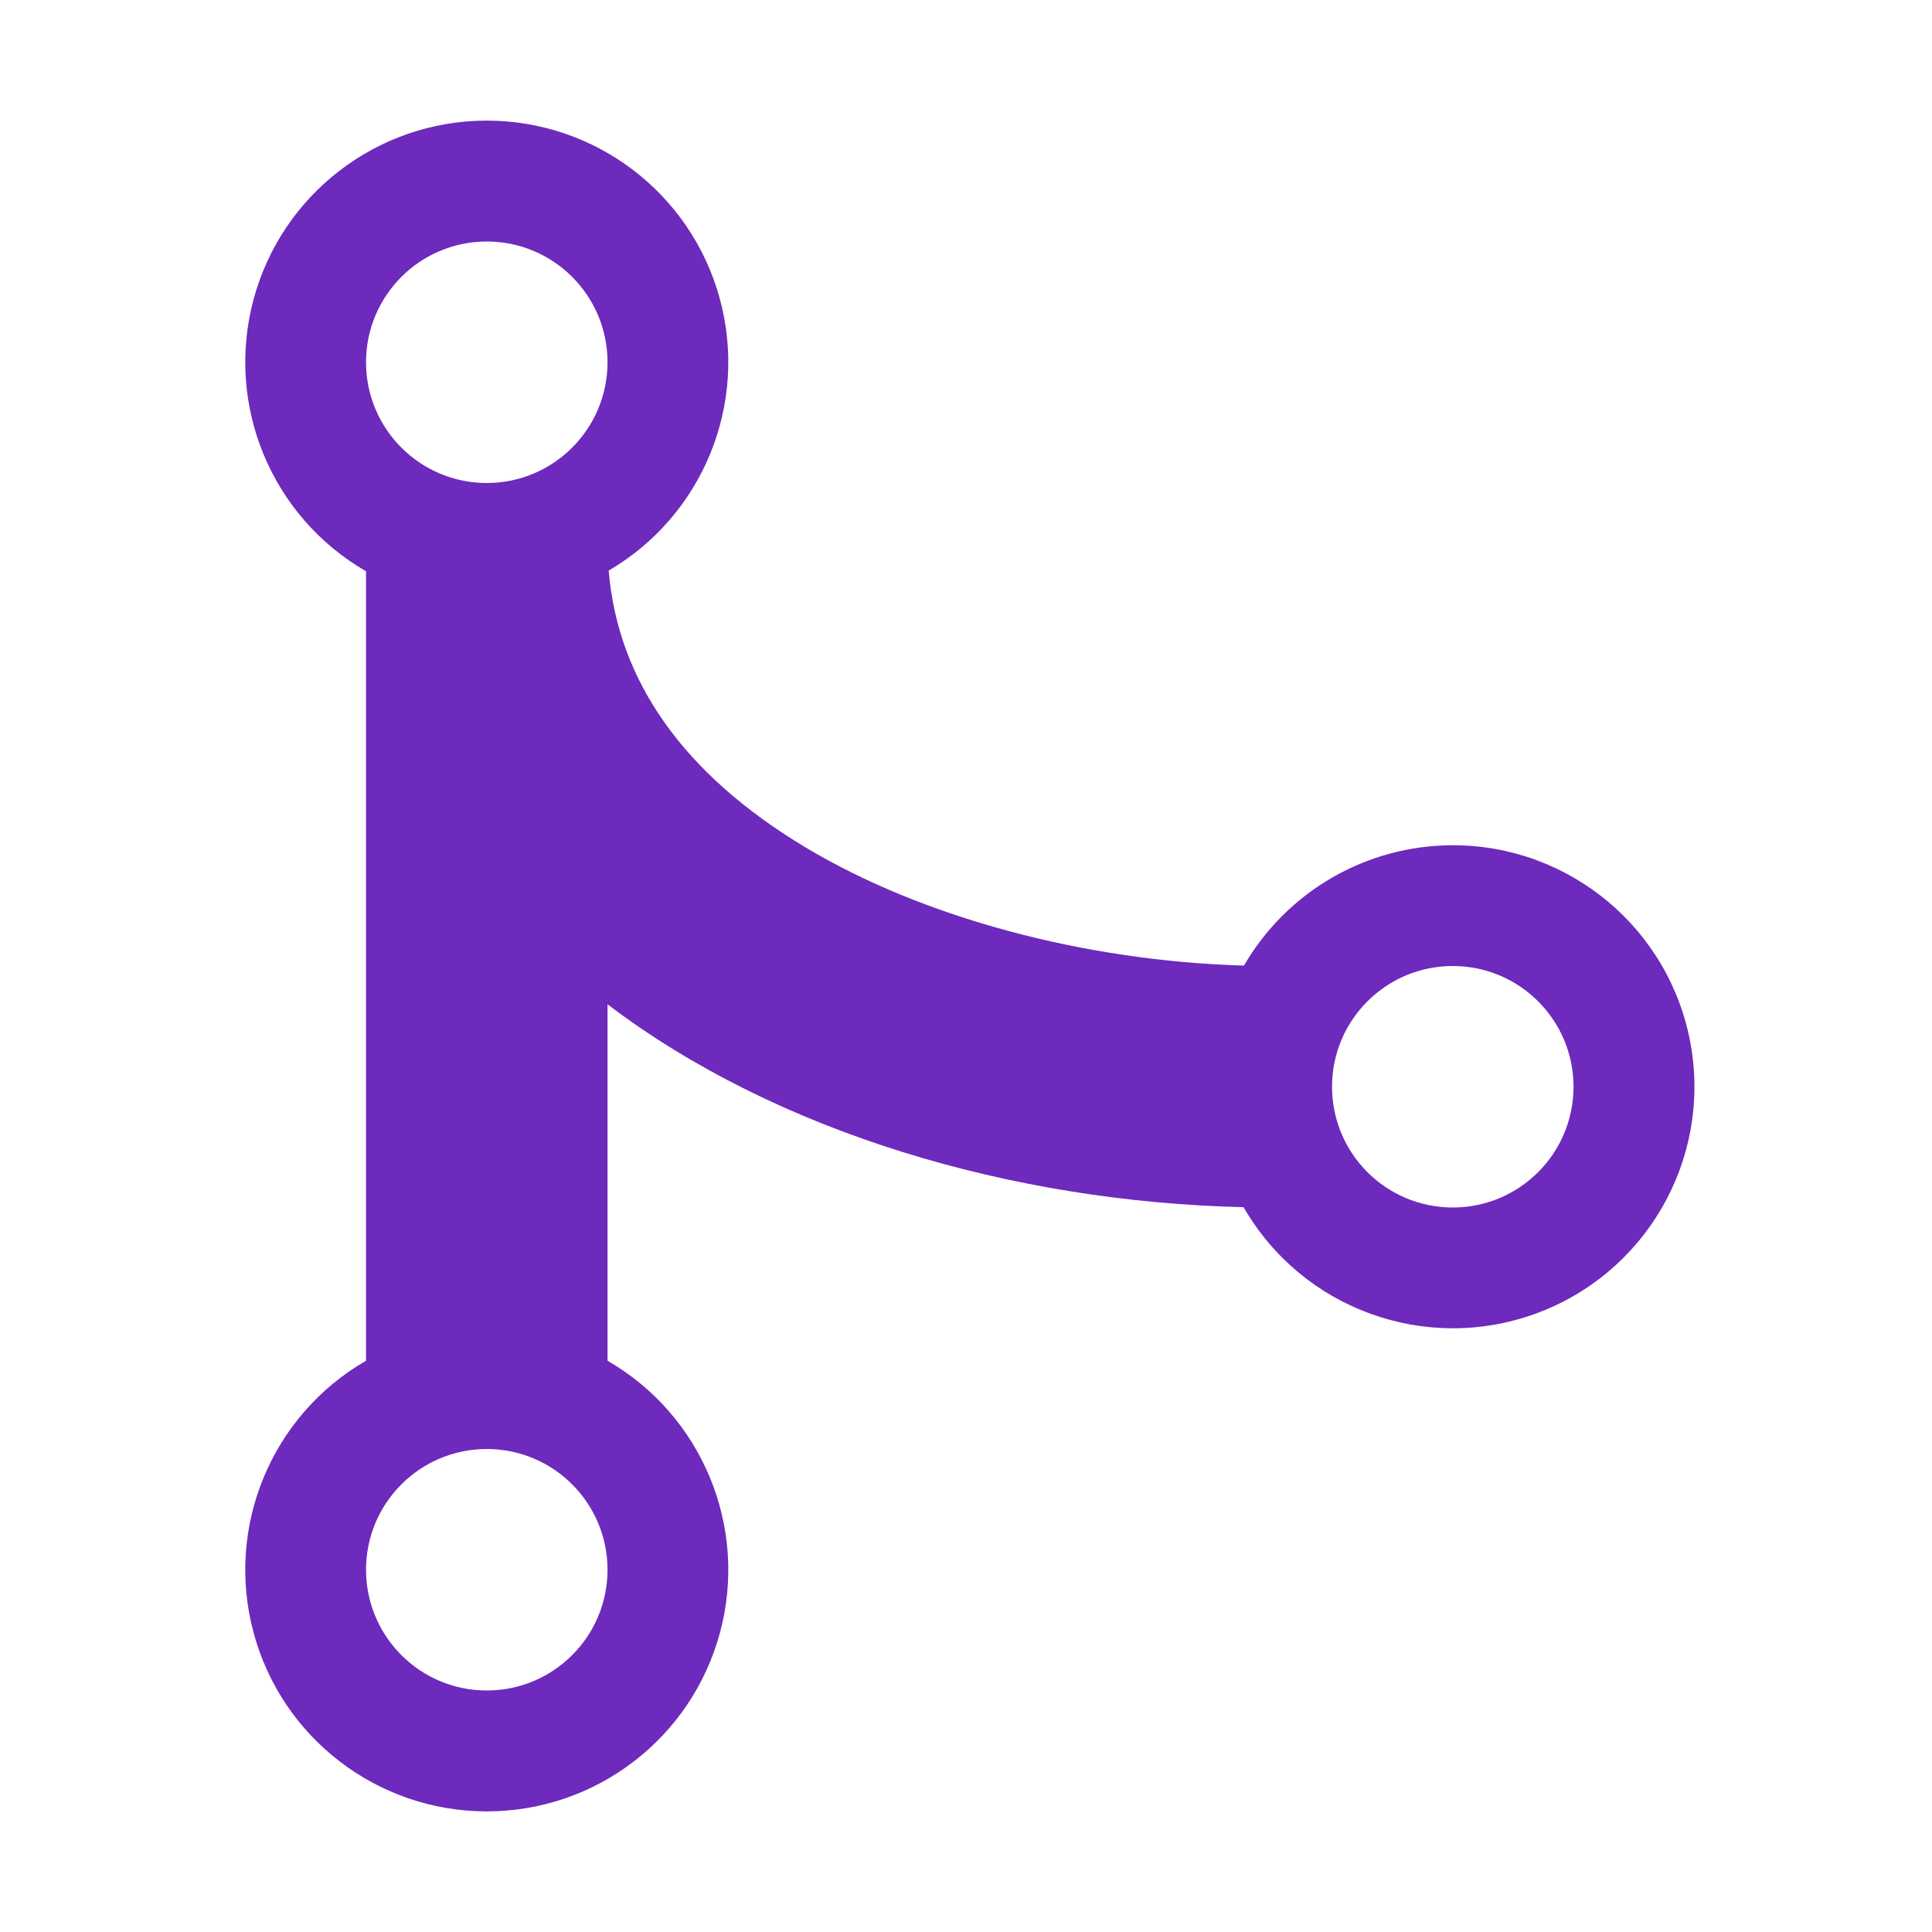
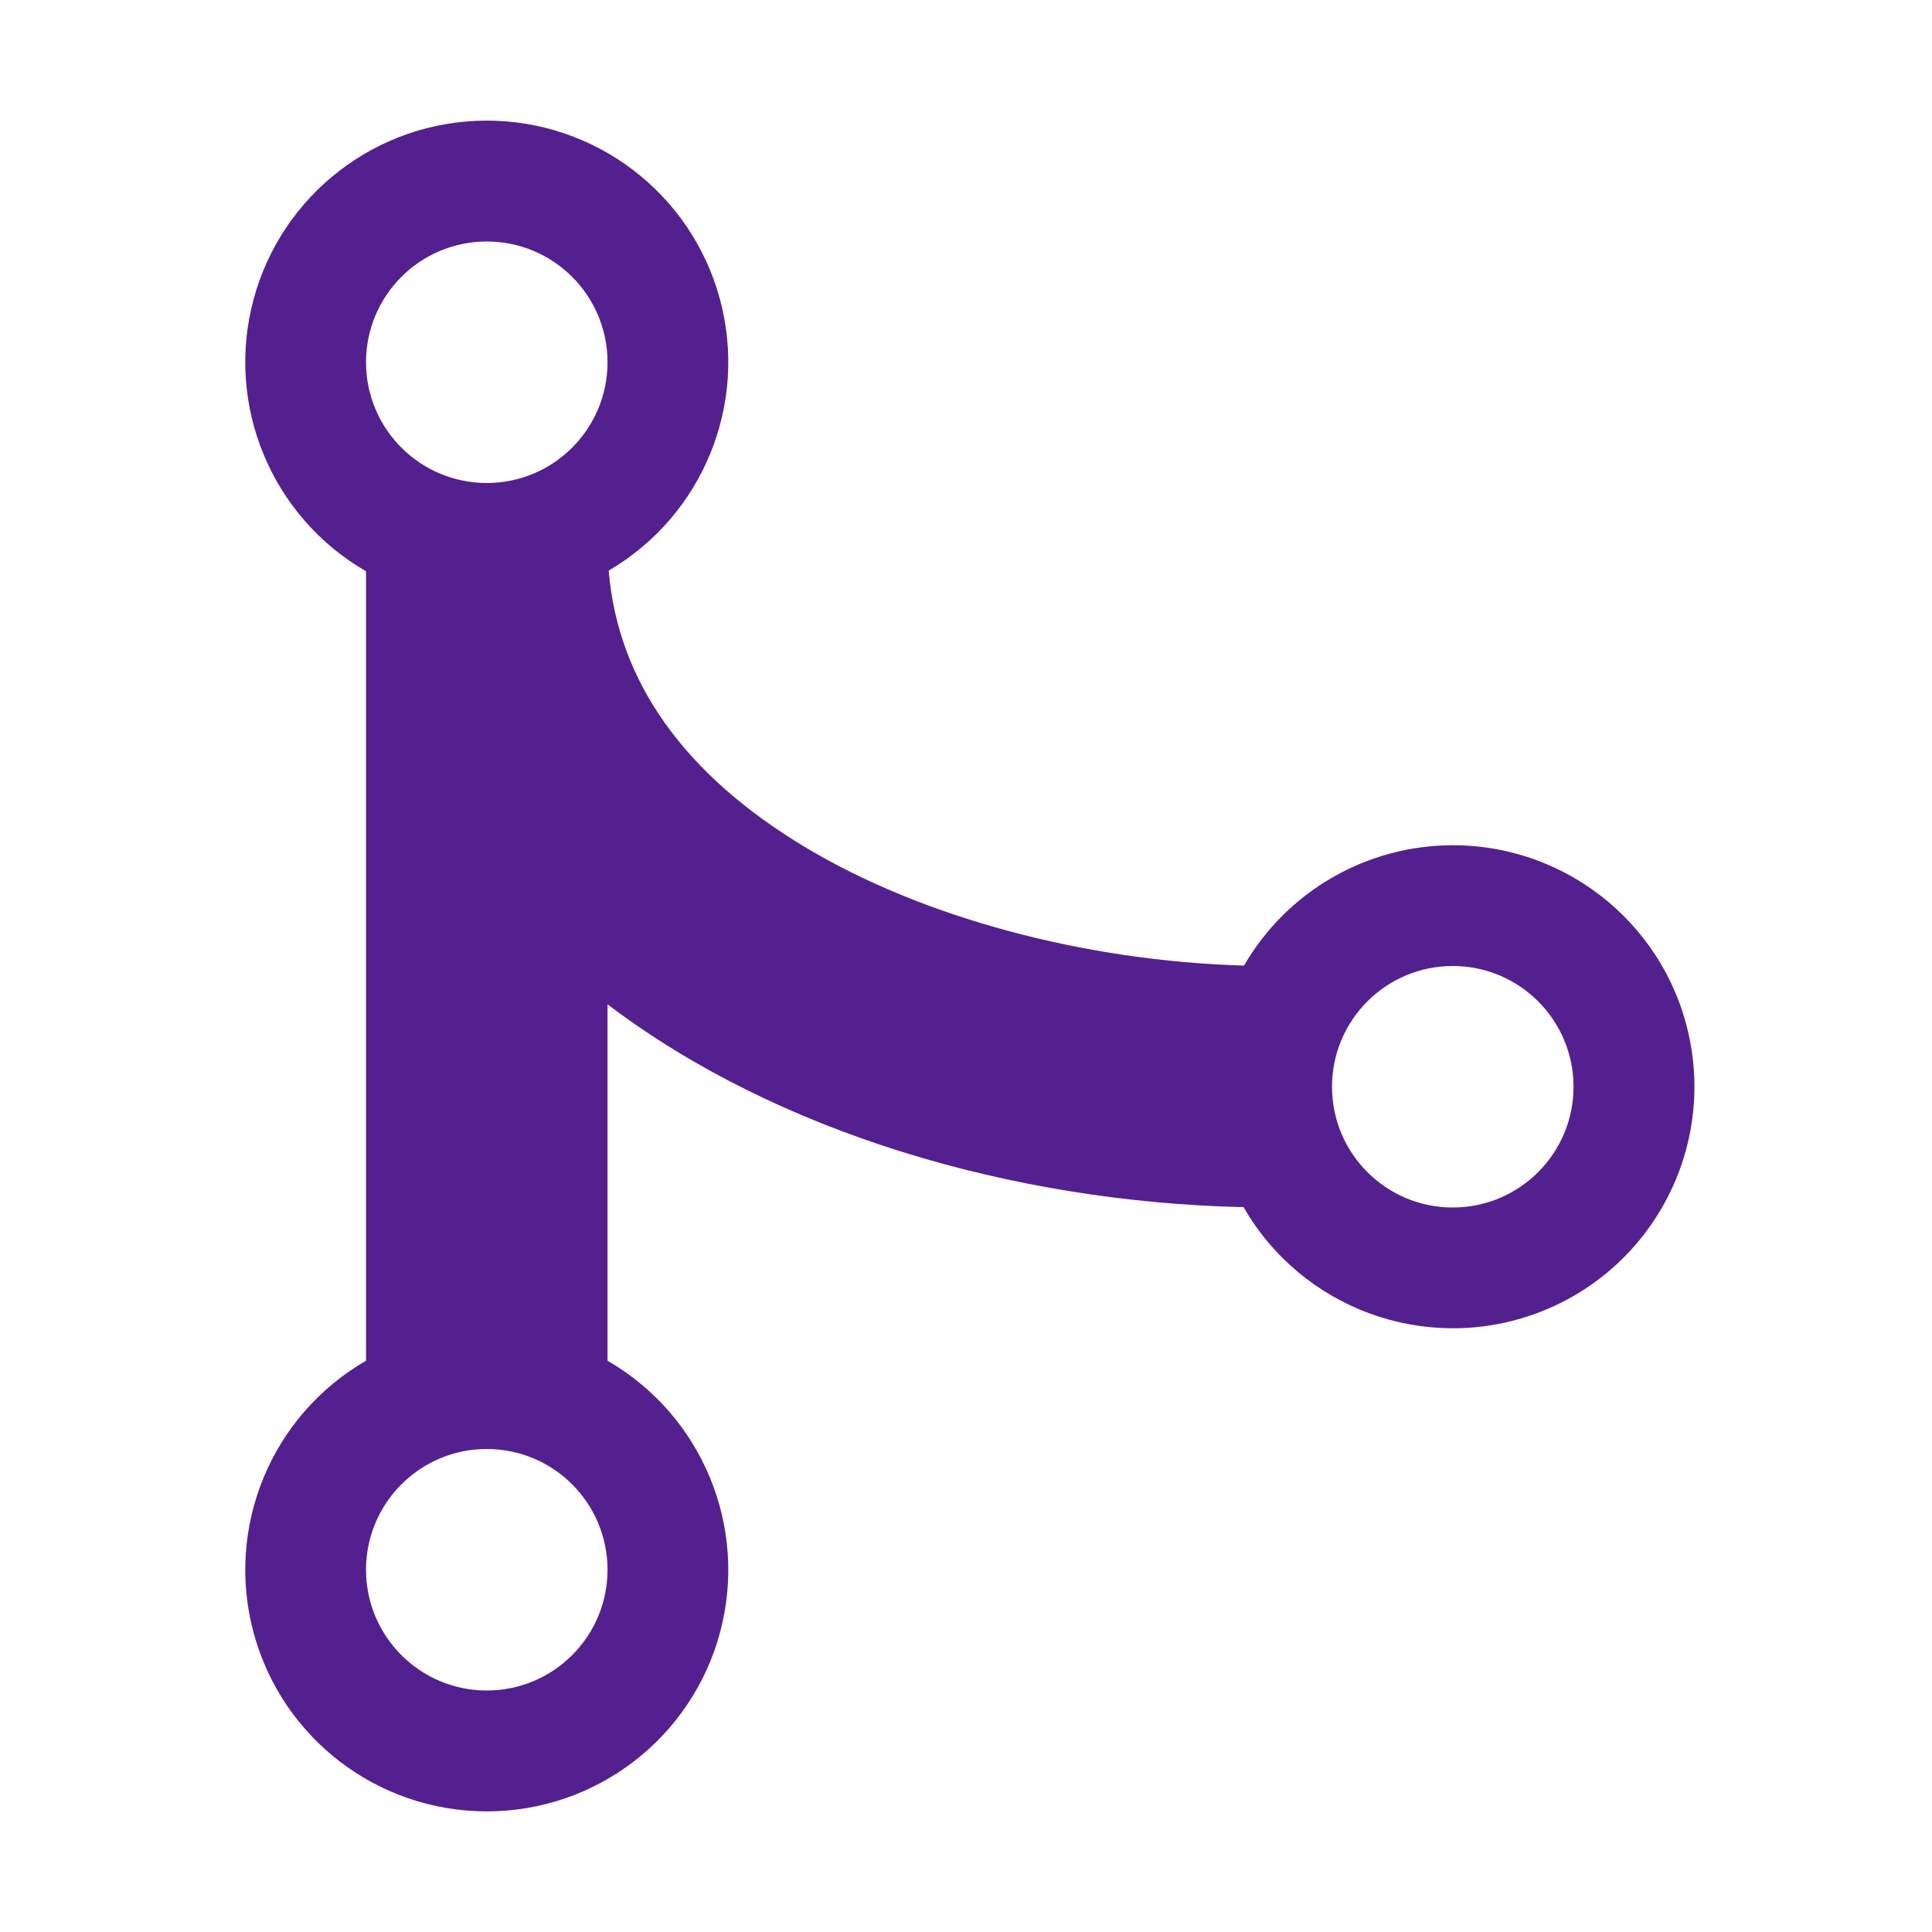
- <svg xmlns="http://www.w3.org/2000/svg" fill="#6e29bd" width="800px" height="800px" viewBox="0 0 512 512">
+ <svg xmlns="http://www.w3.org/2000/svg" fill="#54208f" width="800px" height="800px" viewBox="0 0 512 512">
  <g id="SVGRepo_bgCarrier" stroke-width="0" />
  <g id="SVGRepo_tracerCarrier" stroke-linecap="round" stroke-linejoin="round" />
  <g id="SVGRepo_iconCarrier">
    <path d="M385,224a64,64,0,0,0-55.33,31.89c-42.23-1.21-85.19-12.72-116.21-31.33-32.2-19.32-49.71-44-52.15-73.35a64,64,0,1,0-64.31.18V360.61a64,64,0,1,0,64,0V266.15c44.76,34,107.28,52.38,168.56,53.76A64,64,0,1,0,385,224ZM129,64A32,32,0,1,1,97,96,32,32,0,0,1,129,64Zm0,384a32,32,0,1,1,32-32A32,32,0,0,1,129,448ZM385,320a32,32,0,1,1,32-32A32,32,0,0,1,385,320Z" />
  </g>
</svg>
